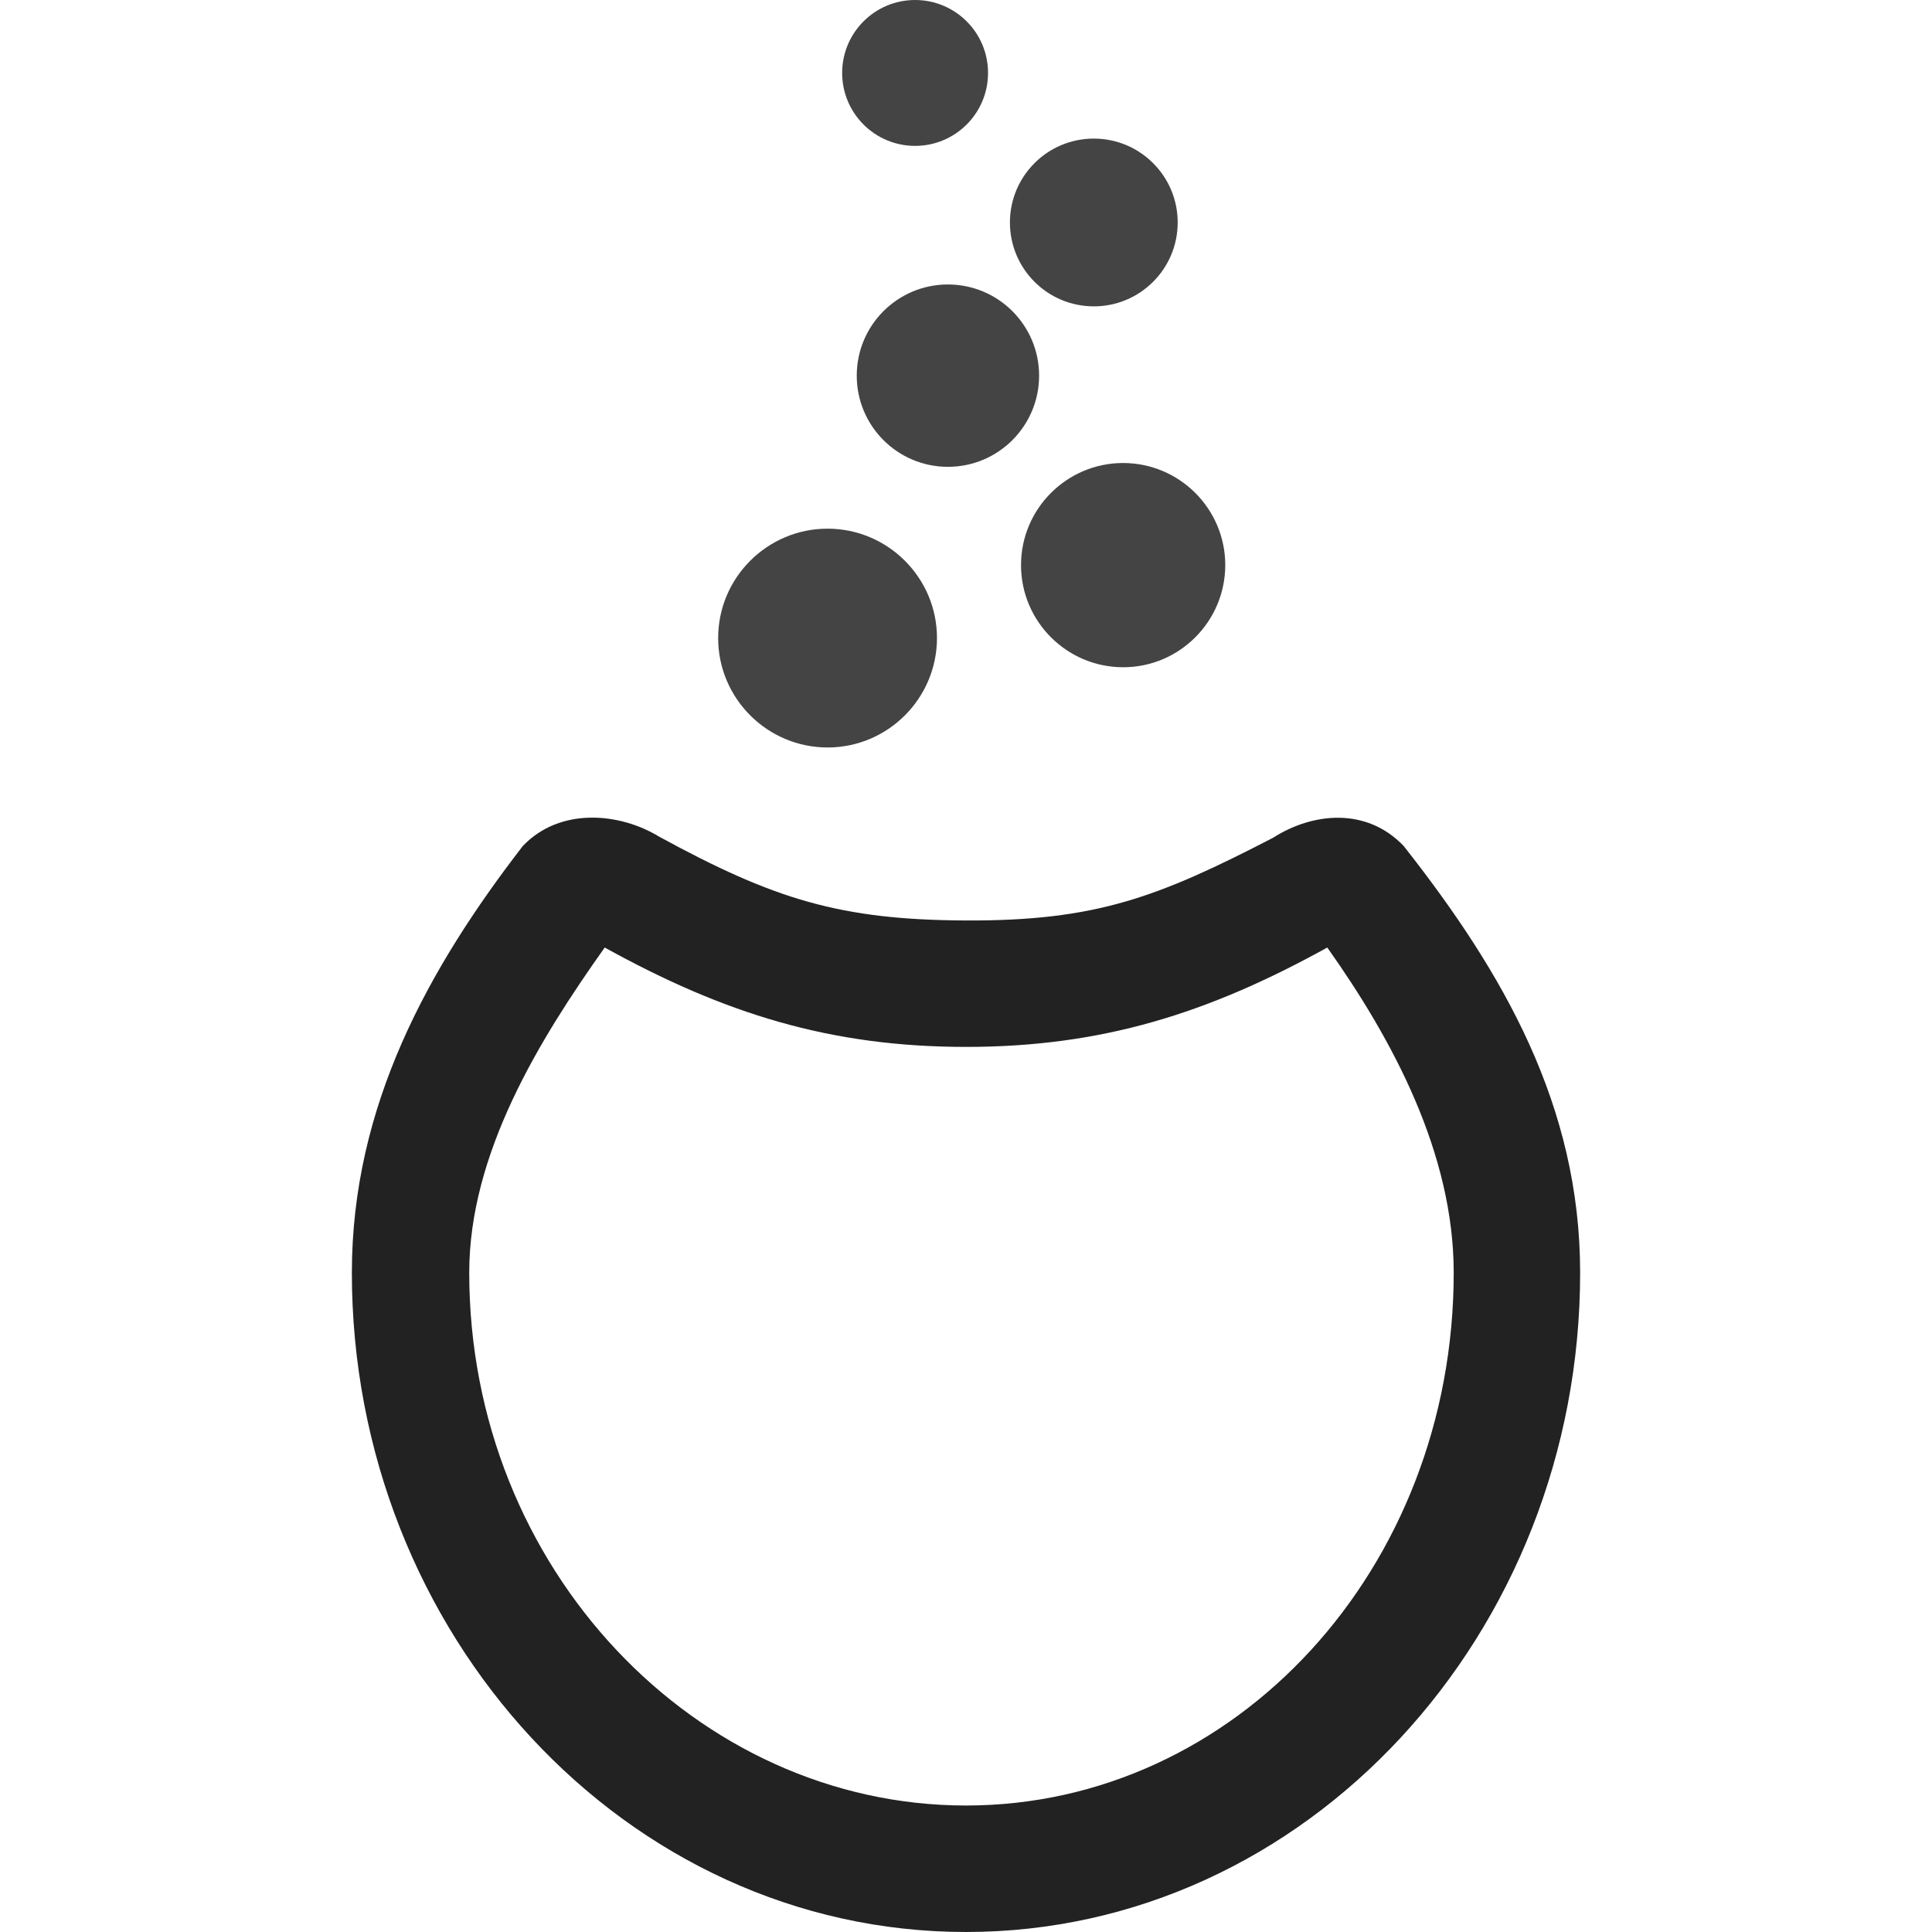
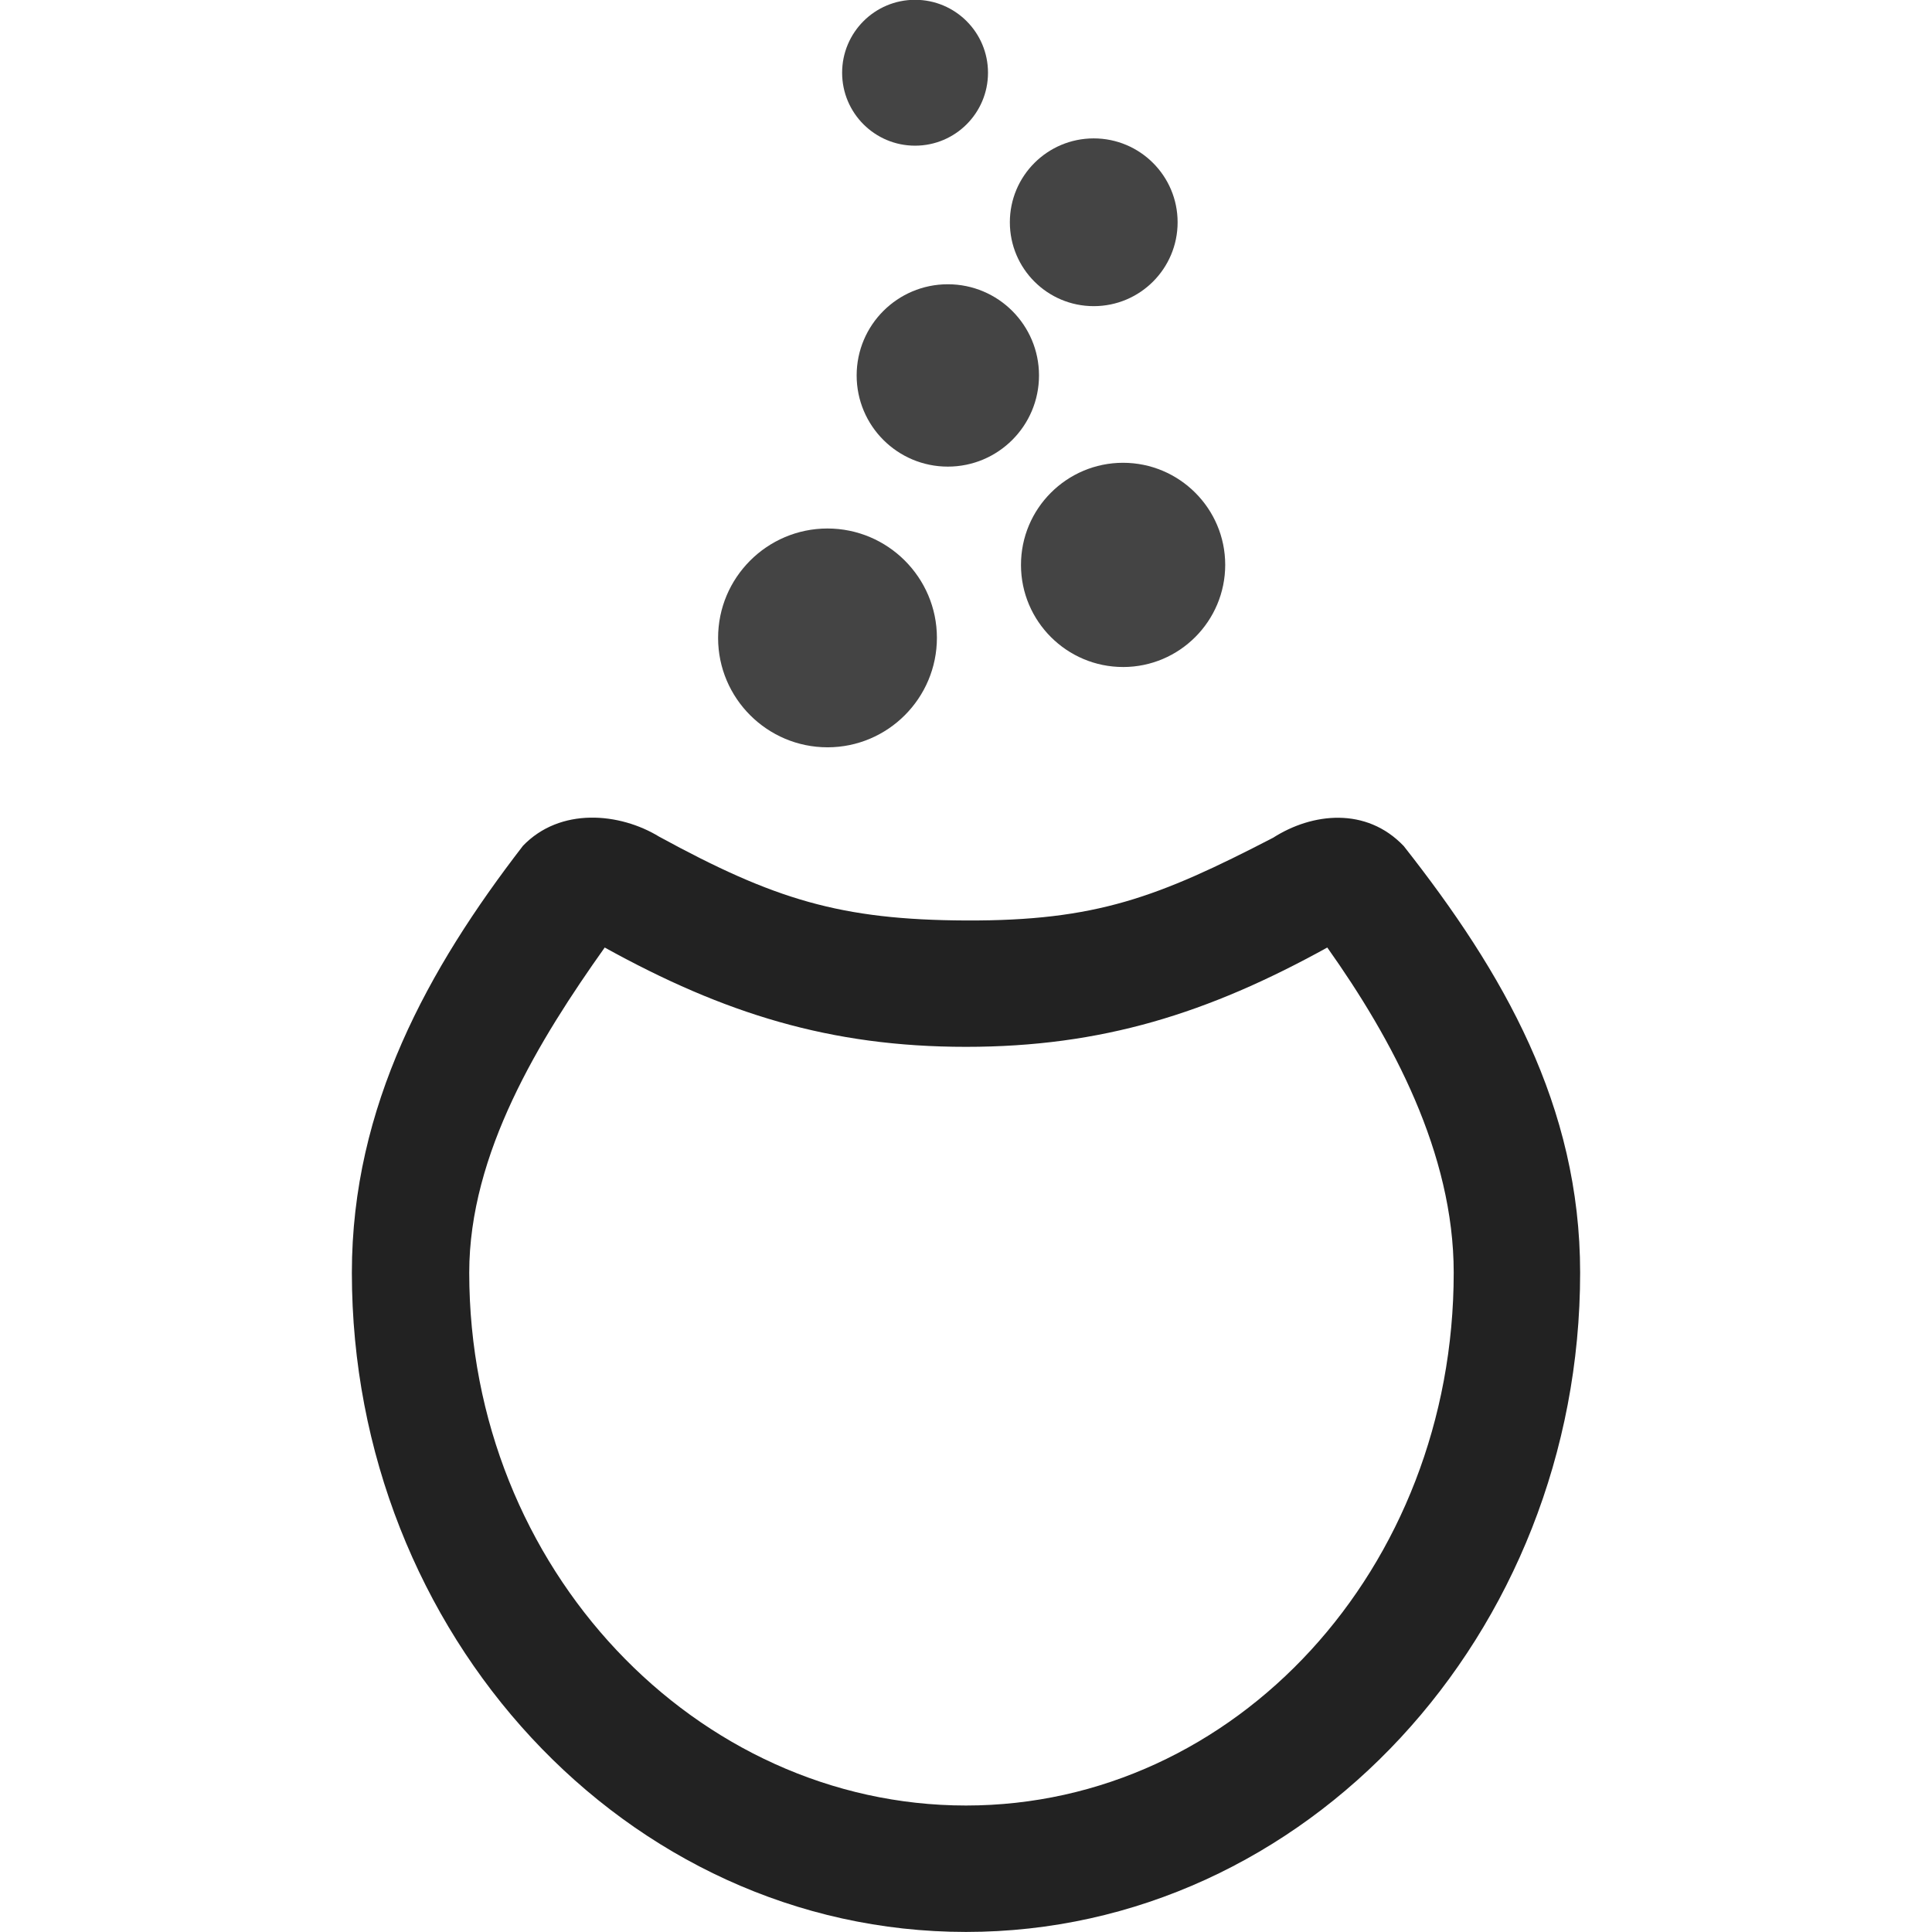
- <svg xmlns="http://www.w3.org/2000/svg" version="1.1" width="32" height="32" id="svg9247">
-   <defs id="defs9249">
-     <linearGradient x1="-51.768" y1="235.841" x2="-51.768" y2="253.841" id="SVGID_12_" gradientUnits="userSpaceOnUse" gradientTransform="matrix(1,0,0,-1,-0.8029285,1022.688)">
-       <stop id="stop83" style="stop-color:#2397d4;stop-opacity:1" offset="0" />
-       <stop id="stop85" style="stop-color:#65e7ff;stop-opacity:1" offset="1" />
-     </linearGradient>
-     <linearGradient x1="-75.769" y1="249.841" x2="-75.769" y2="265.843" id="SVGID_11_" gradientUnits="userSpaceOnUse" gradientTransform="matrix(1,0,0,-1,-0.8029285,1022.688)">
-       <stop id="stop76" style="stop-color:#2397d4;stop-opacity:1" offset="0" />
-       <stop id="stop78" style="stop-color:#65e7ff;stop-opacity:1" offset="1" />
-     </linearGradient>
-     <linearGradient x1="-48.768" y1="198.838" x2="-48.768" y2="220.839" id="SVGID_10_" gradientUnits="userSpaceOnUse" gradientTransform="matrix(1,0,0,-1,-0.8029285,1022.688)">
-       <stop id="stop69" style="stop-color:#2397d4;stop-opacity:1" offset="0" />
-       <stop id="stop71" style="stop-color:#65e7ff;stop-opacity:1" offset="1" />
-     </linearGradient>
-     <linearGradient x1="-70.768" y1="217.839" x2="-70.768" y2="237.841" id="SVGID_9_" gradientUnits="userSpaceOnUse" gradientTransform="matrix(1,0,0,-1,-0.8029285,1022.688)">
-       <stop id="stop62" style="stop-color:#2397d4;stop-opacity:1" offset="0" />
-       <stop id="stop64" style="stop-color:#65e7ff;stop-opacity:1" offset="1" />
-     </linearGradient>
-     <linearGradient x1="-84.768" y1="190.838" x2="-84.768" y2="214.839" id="SVGID_8_" gradientUnits="userSpaceOnUse" gradientTransform="matrix(1,0,0,-1,-0.8029285,1022.688)">
-       <stop id="stop55" style="stop-color:#2397d4;stop-opacity:1" offset="0" />
-       <stop id="stop57" style="stop-color:#65e7ff;stop-opacity:1" offset="1" />
-     </linearGradient>
-     <linearGradient x1="-68.769" y1="67.834" x2="-68.769" y2="193.838" id="SVGID_7_" gradientUnits="userSpaceOnUse" gradientTransform="matrix(1,0,0,-1,214.5,339.5771)">
-       <stop id="stop48" style="stop-color:#252d42;stop-opacity:1" offset="0" />
-       <stop id="stop50" style="stop-color:#485e82;stop-opacity:1" offset="1" />
-     </linearGradient>
-     <linearGradient x1="421.948" y1="169.657" x2="421.948" y2="191.887" id="SVGID_13_" gradientUnits="userSpaceOnUse" gradientTransform="matrix(1.285796,0,0,-1.285796,258.251,1168.719)">
-       <stop id="stop4379" style="stop-color:#2397d4;stop-opacity:1" offset="0" />
-       <stop id="stop4381" style="stop-color:#65e7ff;stop-opacity:1" offset="1" />
-     </linearGradient>
-     <linearGradient x1="-51.768" y1="235.841" x2="-51.768" y2="253.841" id="SVGID_12_-6" gradientUnits="userSpaceOnUse" gradientTransform="matrix(1.285796,0,0,-1.285796,258.251,1168.719)">
-       <stop id="stop4372" style="stop-color:#2397d4;stop-opacity:1" offset="0" />
-       <stop id="stop4374" style="stop-color:#65e7ff;stop-opacity:1" offset="1" />
-     </linearGradient>
-     <linearGradient x1="-75.769" y1="249.841" x2="-75.769" y2="265.843" id="SVGID_11_-6" gradientUnits="userSpaceOnUse" gradientTransform="matrix(1.285796,0,0,-1.285796,258.251,1168.719)">
-       <stop id="stop4365" style="stop-color:#2397d4;stop-opacity:1" offset="0" />
-       <stop id="stop4367" style="stop-color:#65e7ff;stop-opacity:1" offset="1" />
-     </linearGradient>
-     <linearGradient x1="-48.768" y1="198.838" x2="-48.768" y2="220.839" id="SVGID_10_-9" gradientUnits="userSpaceOnUse" gradientTransform="matrix(1.285796,0,0,-1.285796,258.251,1168.719)">
-       <stop id="stop4358" style="stop-color:#2397d4;stop-opacity:1" offset="0" />
-       <stop id="stop4360" style="stop-color:#65e7ff;stop-opacity:1" offset="1" />
-     </linearGradient>
-     <linearGradient x1="-70.768" y1="217.839" x2="-70.768" y2="237.841" id="SVGID_9_-9" gradientUnits="userSpaceOnUse" gradientTransform="matrix(1.285796,0,0,-1.285796,258.251,1168.719)">
-       <stop id="stop4351" style="stop-color:#2397d4;stop-opacity:1" offset="0" />
-       <stop id="stop4353" style="stop-color:#65e7ff;stop-opacity:1" offset="1" />
-     </linearGradient>
-     <linearGradient x1="-84.768" y1="190.838" x2="-84.768" y2="214.839" id="SVGID_8_-1" gradientUnits="userSpaceOnUse" gradientTransform="matrix(1.285796,0,0,-1.285796,258.251,1168.719)">
-       <stop id="stop4344" style="stop-color:#2397d4;stop-opacity:1" offset="0" />
-       <stop id="stop4346" style="stop-color:#65e7ff;stop-opacity:1" offset="1" />
-     </linearGradient>
-     <linearGradient x1="-68.769" y1="67.834" x2="-68.769" y2="193.838" id="SVGID_7_-5" gradientUnits="userSpaceOnUse" gradientTransform="matrix(1,0,0,-1,214.5,339.5771)">
-       <stop id="stop4337" style="stop-color:#252d42;stop-opacity:1" offset="0" />
-       <stop id="stop4339" style="stop-color:#485e82;stop-opacity:1" offset="1" />
-     </linearGradient>
-     <linearGradient x1="421.948" y1="87.412" x2="421.948" y2="161.147" id="SVGID_6_" gradientUnits="userSpaceOnUse" gradientTransform="matrix(1.285796,0,0,-1.285796,258.251,1168.719)">
-       <stop id="stop4328" style="stop-color:#252d42;stop-opacity:1" offset="0" />
-       <stop id="stop4330" style="stop-color:#485e82;stop-opacity:1" offset="1" />
-     </linearGradient>
-     <linearGradient x1="89.802" y1="87.414" x2="89.802" y2="161.148" id="SVGID_5_" gradientUnits="userSpaceOnUse" gradientTransform="matrix(1.285796,0,0,-1.285796,258.251,1168.719)">
-       <stop id="stop4321" style="stop-color:#252d42;stop-opacity:1" offset="0" />
-       <stop id="stop4323" style="stop-color:#485e82;stop-opacity:1" offset="1" />
-     </linearGradient>
-     <linearGradient x1="363.081" y1="87.414" x2="363.081" y2="161.148" id="SVGID_4_" gradientUnits="userSpaceOnUse" gradientTransform="matrix(1.285796,0,0,-1.285796,258.251,1168.719)">
-       <stop id="stop4314" style="stop-color:#252d42;stop-opacity:1" offset="0" />
-       <stop id="stop4316" style="stop-color:#485e82;stop-opacity:1" offset="1" />
-     </linearGradient>
-     <linearGradient x1="481.409" y1="87.414" x2="481.409" y2="161.147" id="SVGID_3_" gradientUnits="userSpaceOnUse" gradientTransform="matrix(1.285796,0,0,-1.285796,258.251,1168.719)">
-       <stop id="stop4307" style="stop-color:#252d42;stop-opacity:1" offset="0" />
-       <stop id="stop4309" style="stop-color:#485e82;stop-opacity:1" offset="1" />
-     </linearGradient>
-     <linearGradient x1="191.858" y1="87.414" x2="191.858" y2="161.147" id="SVGID_2_" gradientUnits="userSpaceOnUse" gradientTransform="matrix(1.285796,0,0,-1.285796,258.251,1168.719)">
-       <stop id="stop4300" style="stop-color:#252d42;stop-opacity:1" offset="0" />
-       <stop id="stop4302" style="stop-color:#485e82;stop-opacity:1" offset="1" />
-     </linearGradient>
-     <linearGradient x1="277.861" y1="84.733" x2="277.861" y2="162.637" id="SVGID_1_" gradientUnits="userSpaceOnUse" gradientTransform="matrix(1,0,0,-1,214.5,339.5771)">
-       <stop id="stop4293" style="stop-color:#252d42;stop-opacity:1" offset="0" />
-       <stop id="stop4295" style="stop-color:#485e82;stop-opacity:1" offset="1" />
-     </linearGradient>
-   </defs>
-   <g id="g5423" transform="matrix(0.1495946,0,0,0.1495946,-12.90288,-76.94661)" style="fill:#444444;fill-opacity:1">
-     <path style="fill:#444444;fill-opacity:1" id="path3042-0-6-4" d="m 177.891,597.128 h -0.01 c -6.673,0 -12.107,-5.427 -12.114,-12.095 -0.01,-6.691 5.425,-12.125 12.104,-12.132 6.683,0 12.116,5.427 12.124,12.095 0,6.691 -5.425,12.126 -12.104,12.133 h 0 z" />
-     <path style="fill:#444444;fill-opacity:1" id="path3056-6-4-1" d="m 210.608,588.245 c -6.231,0 -11.302,-5.066 -11.307,-11.292 -0.01,-6.242 5.061,-11.316 11.296,-11.321 6.239,0 11.311,5.065 11.317,11.291 0,6.242 -5.062,11.316 -11.296,11.323 h -0.01 z" />
-     <path style="fill:#444444;fill-opacity:1" id="path4104" transform="matrix(1.442165,0,0,1.442165,215.7232,578.6027)" d="m -10,-15.701 a 7,7 0 1 1 -14,0 7,7 0 1 1 14,0 z" />
-     <path style="fill:#444444;fill-opacity:1" id="path4106" transform="matrix(0.8076125,0,0,0.8076125,140.7306,552.3432)" d="m 94,-16.522 a 11.5,11.5 0 1 1 -23,0 11.5,11.5 0 1 1 23,0 z" />
-     <path style="fill:#444444;fill-opacity:1" id="path4132" transform="matrix(0.7691547,0,0,0.7691547,187.1876,551.304)" d="m 11,-37.522 a 10.5,10.5 0 1 1 -21,0 10.5,10.5 0 1 1 21,0 z" />
+ <svg xmlns="http://www.w3.org/2000/svg" id="svg9247" width="32" height="32" version="1.1">
+   <g id="g5423" transform="matrix(.14959 0 0 .14959 -12.903 -76.947)" fill="#444">
+     <path id="path3042-0-6-4" d="m177.89 597.13h-0.01c-6.673 0-12.107-5.427-12.114-12.095-0.01-6.691 5.425-12.125 12.104-12.132 6.683 0 12.116 5.427 12.124 12.095 0 6.691-5.425 12.126-12.104 12.133z" />
+     <path id="path3056-6-4-1" d="m210.61 588.24c-6.231 0-11.302-5.066-11.307-11.292-0.01-6.242 5.061-11.316 11.296-11.321 6.239 0 11.311 5.065 11.317 11.291 0 6.242-5.062 11.316-11.296 11.323h-0.01z" />
+     <path id="path4104" transform="matrix(1.4422 0 0 1.4422 215.72 578.6)" d="m-10-15.701a7 7 0 1 1-14 0 7 7 0 1 1 14 0z" />
+     <path id="path4106" transform="matrix(.80761 0 0 .80761 140.73 552.34)" d="m94-16.522a11.5 11.5 0 1 1-23 0 11.5 11.5 0 1 1 23 0z" />
+     <path id="path4132" transform="matrix(.76915 0 0 .76915 187.19 551.3)" d="m11-37.522a10.5 10.5 0 1 1-21 0 10.5 10.5 0 1 1 21 0z" />
  </g>
-   <path style="font-size:medium;font-style:normal;font-variant:normal;font-weight:normal;font-stretch:normal;text-indent:0;text-align:start;text-decoration:none;line-height:normal;letter-spacing:normal;word-spacing:normal;text-transform:none;direction:ltr;block-progression:tb;writing-mode:lr-tb;text-anchor:start;baseline-shift:baseline;color:#000000;fill:#222222;fill-opacity:1;stroke:none;stroke-width:14;marker:none;visibility:visible;display:inline;overflow:visible;enable-background:accumulate;font-family:Sans;-inkscape-font-specification:Sans" id="path3347-1" d="M 8.659,14.013 C 7.095,16.039 5.828,18.319 5.828,21.08 5.828,27.064 10.369,32 16,32 c 5.631,0 10.172,-4.936 10.172,-10.92 0,-2.762 -1.27,-4.968 -2.922,-7.067 -0.619,-0.65 -1.514,-0.553 -2.164,-0.137 -1.905,0.986 -2.933,1.379 -5.086,1.37 -2.083,-0.009 -3.177,-0.349 -5.082,-1.388 -0.651,-0.398 -1.64,-0.494 -2.259,0.155 z m 1.357,1.681 c 1.974,1.092 3.735,1.646 5.984,1.646 2.25,0 4.008,-0.554 5.984,-1.646 1.078,1.52 2.094,3.404 2.094,5.385 0,4.907 -3.616,8.826 -8.078,8.826 -4.462,0 -8.228,-3.919 -8.228,-8.826 0,-1.978 1.164,-3.864 2.244,-5.385 z" />
+   <path id="path3347-1" d="m8.659 14.013c-1.563 2.026-2.831 4.306-2.831 7.066 0 5.985 4.542 10.92 10.172 10.92 5.631 0 10.172-4.936 10.172-10.92 0-2.762-1.27-4.968-2.922-7.066-0.619-0.65-1.514-0.553-2.164-0.137-1.905 0.986-2.933 1.379-5.086 1.37-2.083-0.009-3.177-0.349-5.082-1.388-0.651-0.398-1.64-0.494-2.26 0.155zm1.357 1.681c1.974 1.092 3.735 1.645 5.984 1.645 2.25 0 4.008-0.554 5.984-1.645 1.078 1.52 2.094 3.405 2.094 5.385 0 4.907-3.616 8.826-8.078 8.826-4.462 0-8.228-3.919-8.228-8.826 0-1.978 1.164-3.864 2.244-5.385z" color="#000000" fill="#222" style="block-progression:tb;text-indent:0;text-transform:none" />
</svg>
